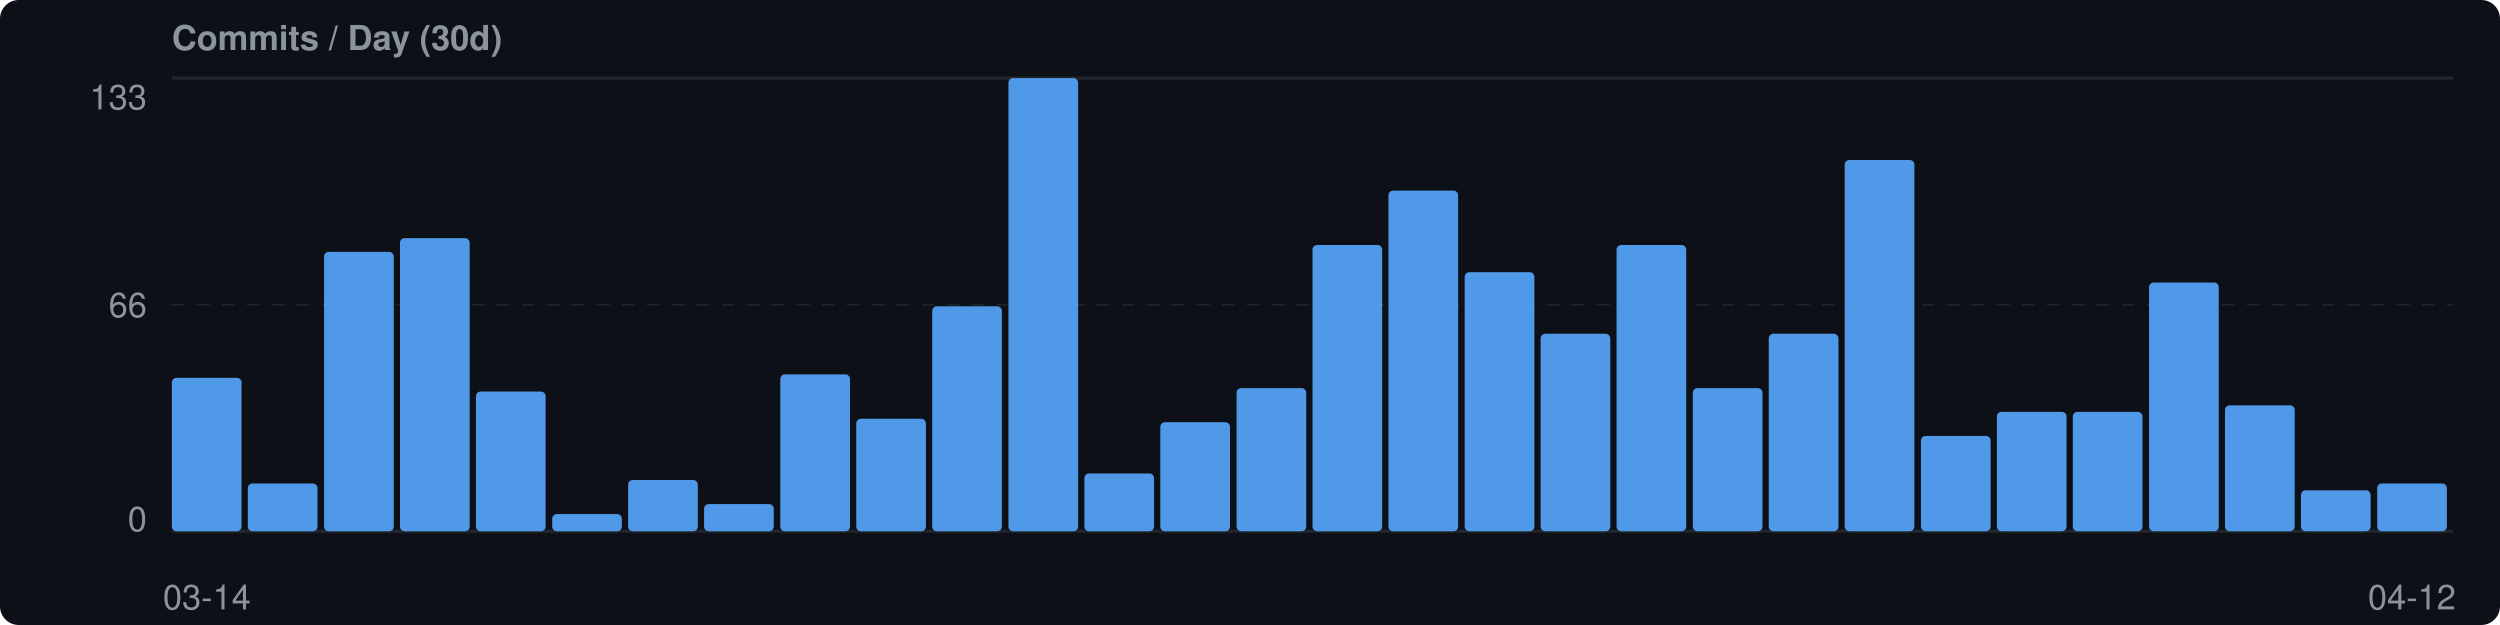
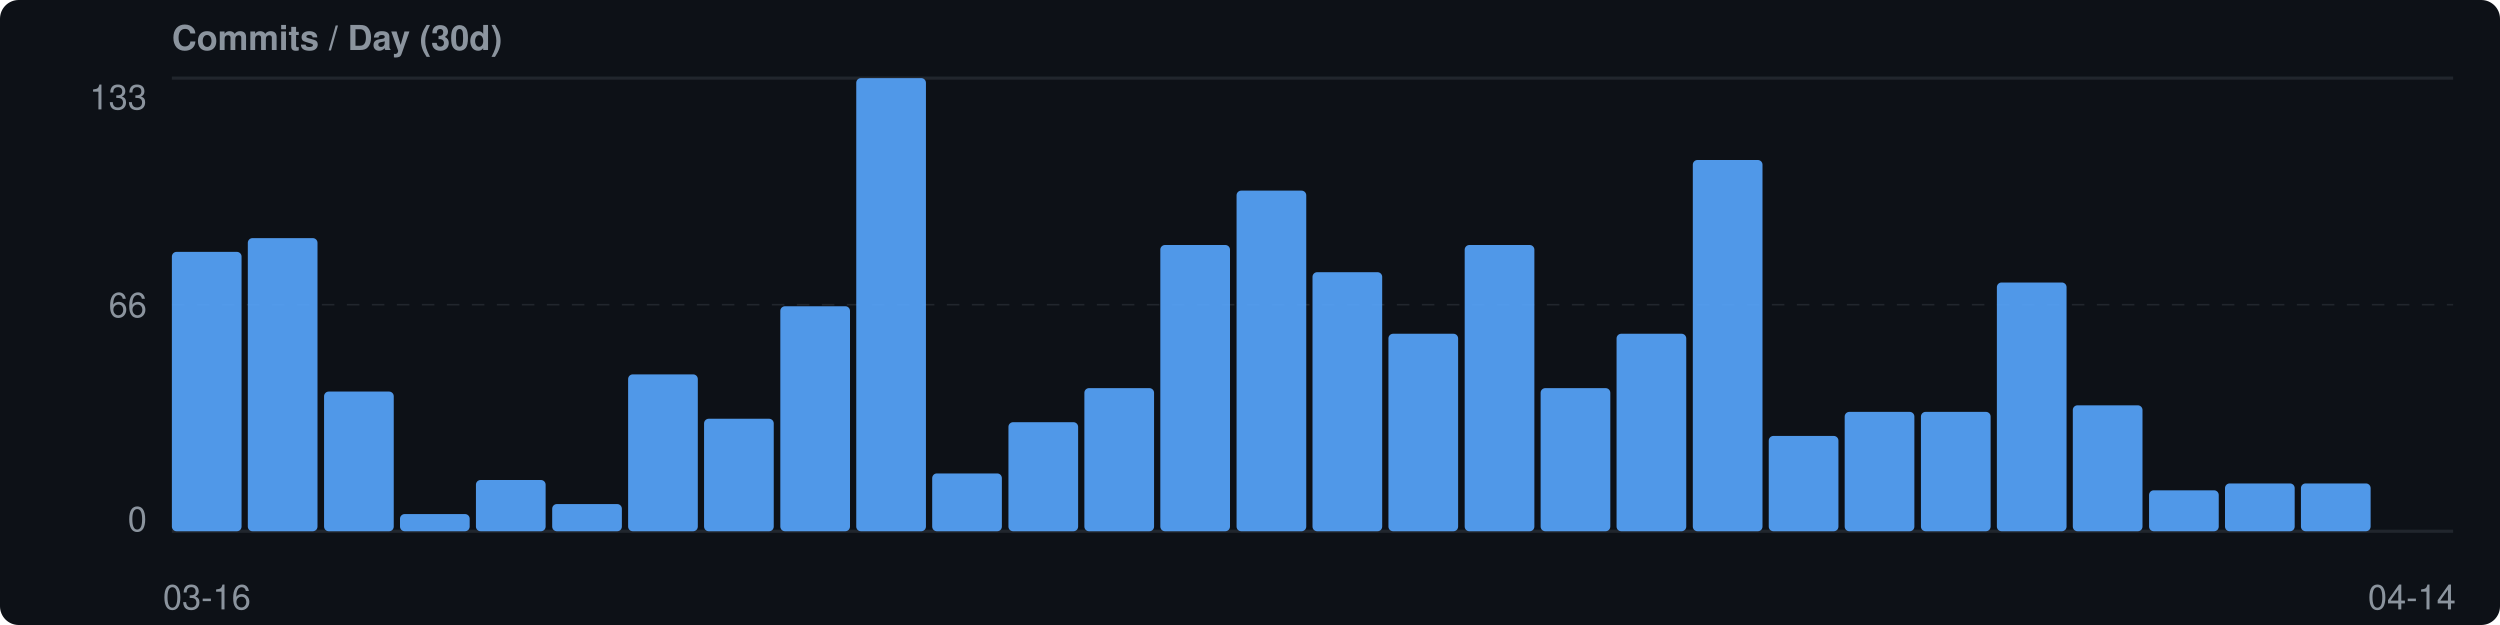
<svg xmlns="http://www.w3.org/2000/svg" width="800" height="200" viewBox="0 0 800 200">
  <rect width="800" height="200" fill="#0d1117" rx="6" />
  <style>text { font-family: system-ui, -apple-system, 'Segoe UI', Helvetica, Arial, sans-serif; fill: #8b949e; font-size: 11px; }</style>
  <text x="55" y="16" fill="#c9d1d9" font-size="13" font-weight="600">Commits / Day (30d)</text>
  <text x="47" y="35" text-anchor="end" font-size="10">133</text>
  <text x="47" y="170" text-anchor="end" font-size="10">0</text>
  <line x1="55" y1="25" x2="785" y2="25" stroke="#21262d" stroke-width="1" />
  <line x1="55" y1="170" x2="785" y2="170" stroke="#21262d" stroke-width="1" />
  <line x1="55" y1="97.5" x2="785" y2="97.5" stroke="#21262d" stroke-width="0.5" stroke-dasharray="4,4" />
  <text x="47" y="101.5" text-anchor="end" font-size="10">66</text>
-   <rect x="55.0" y="120.9" width="22.3" height="49.1" fill="#58a6ff" rx="1.5" opacity="0.9" />
-   <text x="66.2" y="195" text-anchor="middle" font-size="10">03-14</text>
-   <rect x="79.3" y="154.7" width="22.3" height="15.3" fill="#58a6ff" rx="1.5" opacity="0.9" />
-   <rect x="103.7" y="80.6" width="22.3" height="89.4" fill="#58a6ff" rx="1.5" opacity="0.9" />
-   <rect x="128.0" y="76.2" width="22.3" height="93.8" fill="#58a6ff" rx="1.5" opacity="0.9" />
-   <rect x="152.3" y="125.3" width="22.3" height="44.7" fill="#58a6ff" rx="1.5" opacity="0.9" />
-   <rect x="176.7" y="164.5" width="22.3" height="5.5" fill="#58a6ff" rx="1.5" opacity="0.9" />
-   <rect x="201.0" y="153.6" width="22.3" height="16.4" fill="#58a6ff" rx="1.5" opacity="0.9" />
-   <rect x="225.3" y="161.3" width="22.3" height="8.7" fill="#58a6ff" rx="1.5" opacity="0.9" />
-   <rect x="249.7" y="119.8" width="22.3" height="50.2" fill="#58a6ff" rx="1.5" opacity="0.9" />
-   <rect x="274.0" y="134.0" width="22.3" height="36.0" fill="#58a6ff" rx="1.5" opacity="0.9" />
-   <rect x="298.3" y="98.0" width="22.3" height="72.0" fill="#58a6ff" rx="1.5" opacity="0.9" />
-   <rect x="322.7" y="25.0" width="22.3" height="145.0" fill="#58a6ff" rx="1.5" opacity="0.9" />
-   <rect x="347.0" y="151.5" width="22.3" height="18.5" fill="#58a6ff" rx="1.5" opacity="0.9" />
-   <rect x="371.3" y="135.1" width="22.3" height="34.9" fill="#58a6ff" rx="1.5" opacity="0.9" />
-   <rect x="395.7" y="124.2" width="22.3" height="45.8" fill="#58a6ff" rx="1.5" opacity="0.9" />
-   <rect x="420.0" y="78.4" width="22.3" height="91.6" fill="#58a6ff" rx="1.5" opacity="0.9" />
-   <rect x="444.3" y="61.0" width="22.3" height="109.0" fill="#58a6ff" rx="1.5" opacity="0.9" />
-   <rect x="468.7" y="87.1" width="22.3" height="82.9" fill="#58a6ff" rx="1.5" opacity="0.9" />
-   <rect x="493.0" y="106.8" width="22.3" height="63.2" fill="#58a6ff" rx="1.5" opacity="0.9" />
-   <rect x="517.3" y="78.4" width="22.3" height="91.6" fill="#58a6ff" rx="1.5" opacity="0.9" />
-   <rect x="541.7" y="124.2" width="22.3" height="45.8" fill="#58a6ff" rx="1.5" opacity="0.9" />
-   <rect x="566.0" y="106.8" width="22.3" height="63.2" fill="#58a6ff" rx="1.5" opacity="0.9" />
-   <rect x="590.3" y="51.2" width="22.3" height="118.8" fill="#58a6ff" rx="1.5" opacity="0.9" />
-   <rect x="614.7" y="139.5" width="22.3" height="30.5" fill="#58a6ff" rx="1.5" opacity="0.9" />
-   <rect x="639.0" y="131.8" width="22.3" height="38.2" fill="#58a6ff" rx="1.5" opacity="0.9" />
-   <rect x="663.3" y="131.8" width="22.3" height="38.2" fill="#58a6ff" rx="1.5" opacity="0.9" />
-   <rect x="687.7" y="90.4" width="22.3" height="79.6" fill="#58a6ff" rx="1.5" opacity="0.9" />
-   <rect x="712.0" y="129.7" width="22.3" height="40.3" fill="#58a6ff" rx="1.5" opacity="0.9" />
-   <rect x="736.3" y="156.9" width="22.3" height="13.1" fill="#58a6ff" rx="1.5" opacity="0.9" />
-   <rect x="760.7" y="154.7" width="22.3" height="15.3" fill="#58a6ff" rx="1.5" opacity="0.9" />
-   <text x="771.8" y="195" text-anchor="middle" font-size="10">04-12</text>
+   <rect x="55.0" y="80.6" width="22.3" height="89.4" fill="#58a6ff" rx="1.5" opacity="0.9" />
+   <text x="66.2" y="195" text-anchor="middle" font-size="10">03-16</text>
+   <rect x="79.3" y="76.2" width="22.3" height="93.8" fill="#58a6ff" rx="1.5" opacity="0.9" />
+   <rect x="103.7" y="125.3" width="22.3" height="44.7" fill="#58a6ff" rx="1.5" opacity="0.9" />
+   <rect x="128.0" y="164.5" width="22.3" height="5.5" fill="#58a6ff" rx="1.5" opacity="0.9" />
+   <rect x="152.3" y="153.6" width="22.3" height="16.4" fill="#58a6ff" rx="1.5" opacity="0.9" />
+   <rect x="176.7" y="161.3" width="22.3" height="8.7" fill="#58a6ff" rx="1.5" opacity="0.9" />
+   <rect x="201.0" y="119.8" width="22.3" height="50.2" fill="#58a6ff" rx="1.5" opacity="0.9" />
+   <rect x="225.3" y="134.0" width="22.3" height="36.0" fill="#58a6ff" rx="1.5" opacity="0.9" />
+   <rect x="249.7" y="98.0" width="22.3" height="72.0" fill="#58a6ff" rx="1.5" opacity="0.9" />
+   <rect x="274.0" y="25.0" width="22.3" height="145.0" fill="#58a6ff" rx="1.5" opacity="0.9" />
+   <rect x="298.3" y="151.5" width="22.3" height="18.5" fill="#58a6ff" rx="1.5" opacity="0.9" />
+   <rect x="322.7" y="135.1" width="22.3" height="34.9" fill="#58a6ff" rx="1.5" opacity="0.9" />
+   <rect x="347.0" y="124.2" width="22.3" height="45.8" fill="#58a6ff" rx="1.5" opacity="0.9" />
+   <rect x="371.3" y="78.4" width="22.3" height="91.6" fill="#58a6ff" rx="1.5" opacity="0.9" />
+   <rect x="395.7" y="61.0" width="22.3" height="109.0" fill="#58a6ff" rx="1.5" opacity="0.9" />
+   <rect x="420.0" y="87.1" width="22.3" height="82.9" fill="#58a6ff" rx="1.5" opacity="0.9" />
+   <rect x="444.3" y="106.8" width="22.3" height="63.2" fill="#58a6ff" rx="1.5" opacity="0.9" />
+   <rect x="468.7" y="78.4" width="22.3" height="91.6" fill="#58a6ff" rx="1.5" opacity="0.9" />
+   <rect x="493.0" y="124.2" width="22.3" height="45.8" fill="#58a6ff" rx="1.5" opacity="0.9" />
+   <rect x="517.3" y="106.8" width="22.3" height="63.2" fill="#58a6ff" rx="1.5" opacity="0.9" />
+   <rect x="541.7" y="51.2" width="22.3" height="118.8" fill="#58a6ff" rx="1.5" opacity="0.9" />
+   <rect x="566.0" y="139.5" width="22.3" height="30.5" fill="#58a6ff" rx="1.5" opacity="0.9" />
+   <rect x="590.3" y="131.8" width="22.3" height="38.2" fill="#58a6ff" rx="1.5" opacity="0.9" />
+   <rect x="614.7" y="131.8" width="22.3" height="38.2" fill="#58a6ff" rx="1.5" opacity="0.9" />
+   <rect x="639.0" y="90.4" width="22.3" height="79.6" fill="#58a6ff" rx="1.5" opacity="0.9" />
+   <rect x="663.3" y="129.7" width="22.3" height="40.3" fill="#58a6ff" rx="1.5" opacity="0.9" />
+   <rect x="687.7" y="156.9" width="22.3" height="13.1" fill="#58a6ff" rx="1.5" opacity="0.9" />
+   <rect x="712.0" y="154.7" width="22.3" height="15.3" fill="#58a6ff" rx="1.5" opacity="0.9" />
+   <rect x="736.3" y="154.7" width="22.3" height="15.3" fill="#58a6ff" rx="1.5" opacity="0.9" />
+   <rect x="760.7" y="170.0" width="22.3" height="0.0" fill="#58a6ff" rx="1.5" opacity="0.9" />
+   <text x="771.8" y="195" text-anchor="middle" font-size="10">04-14</text>
</svg>
